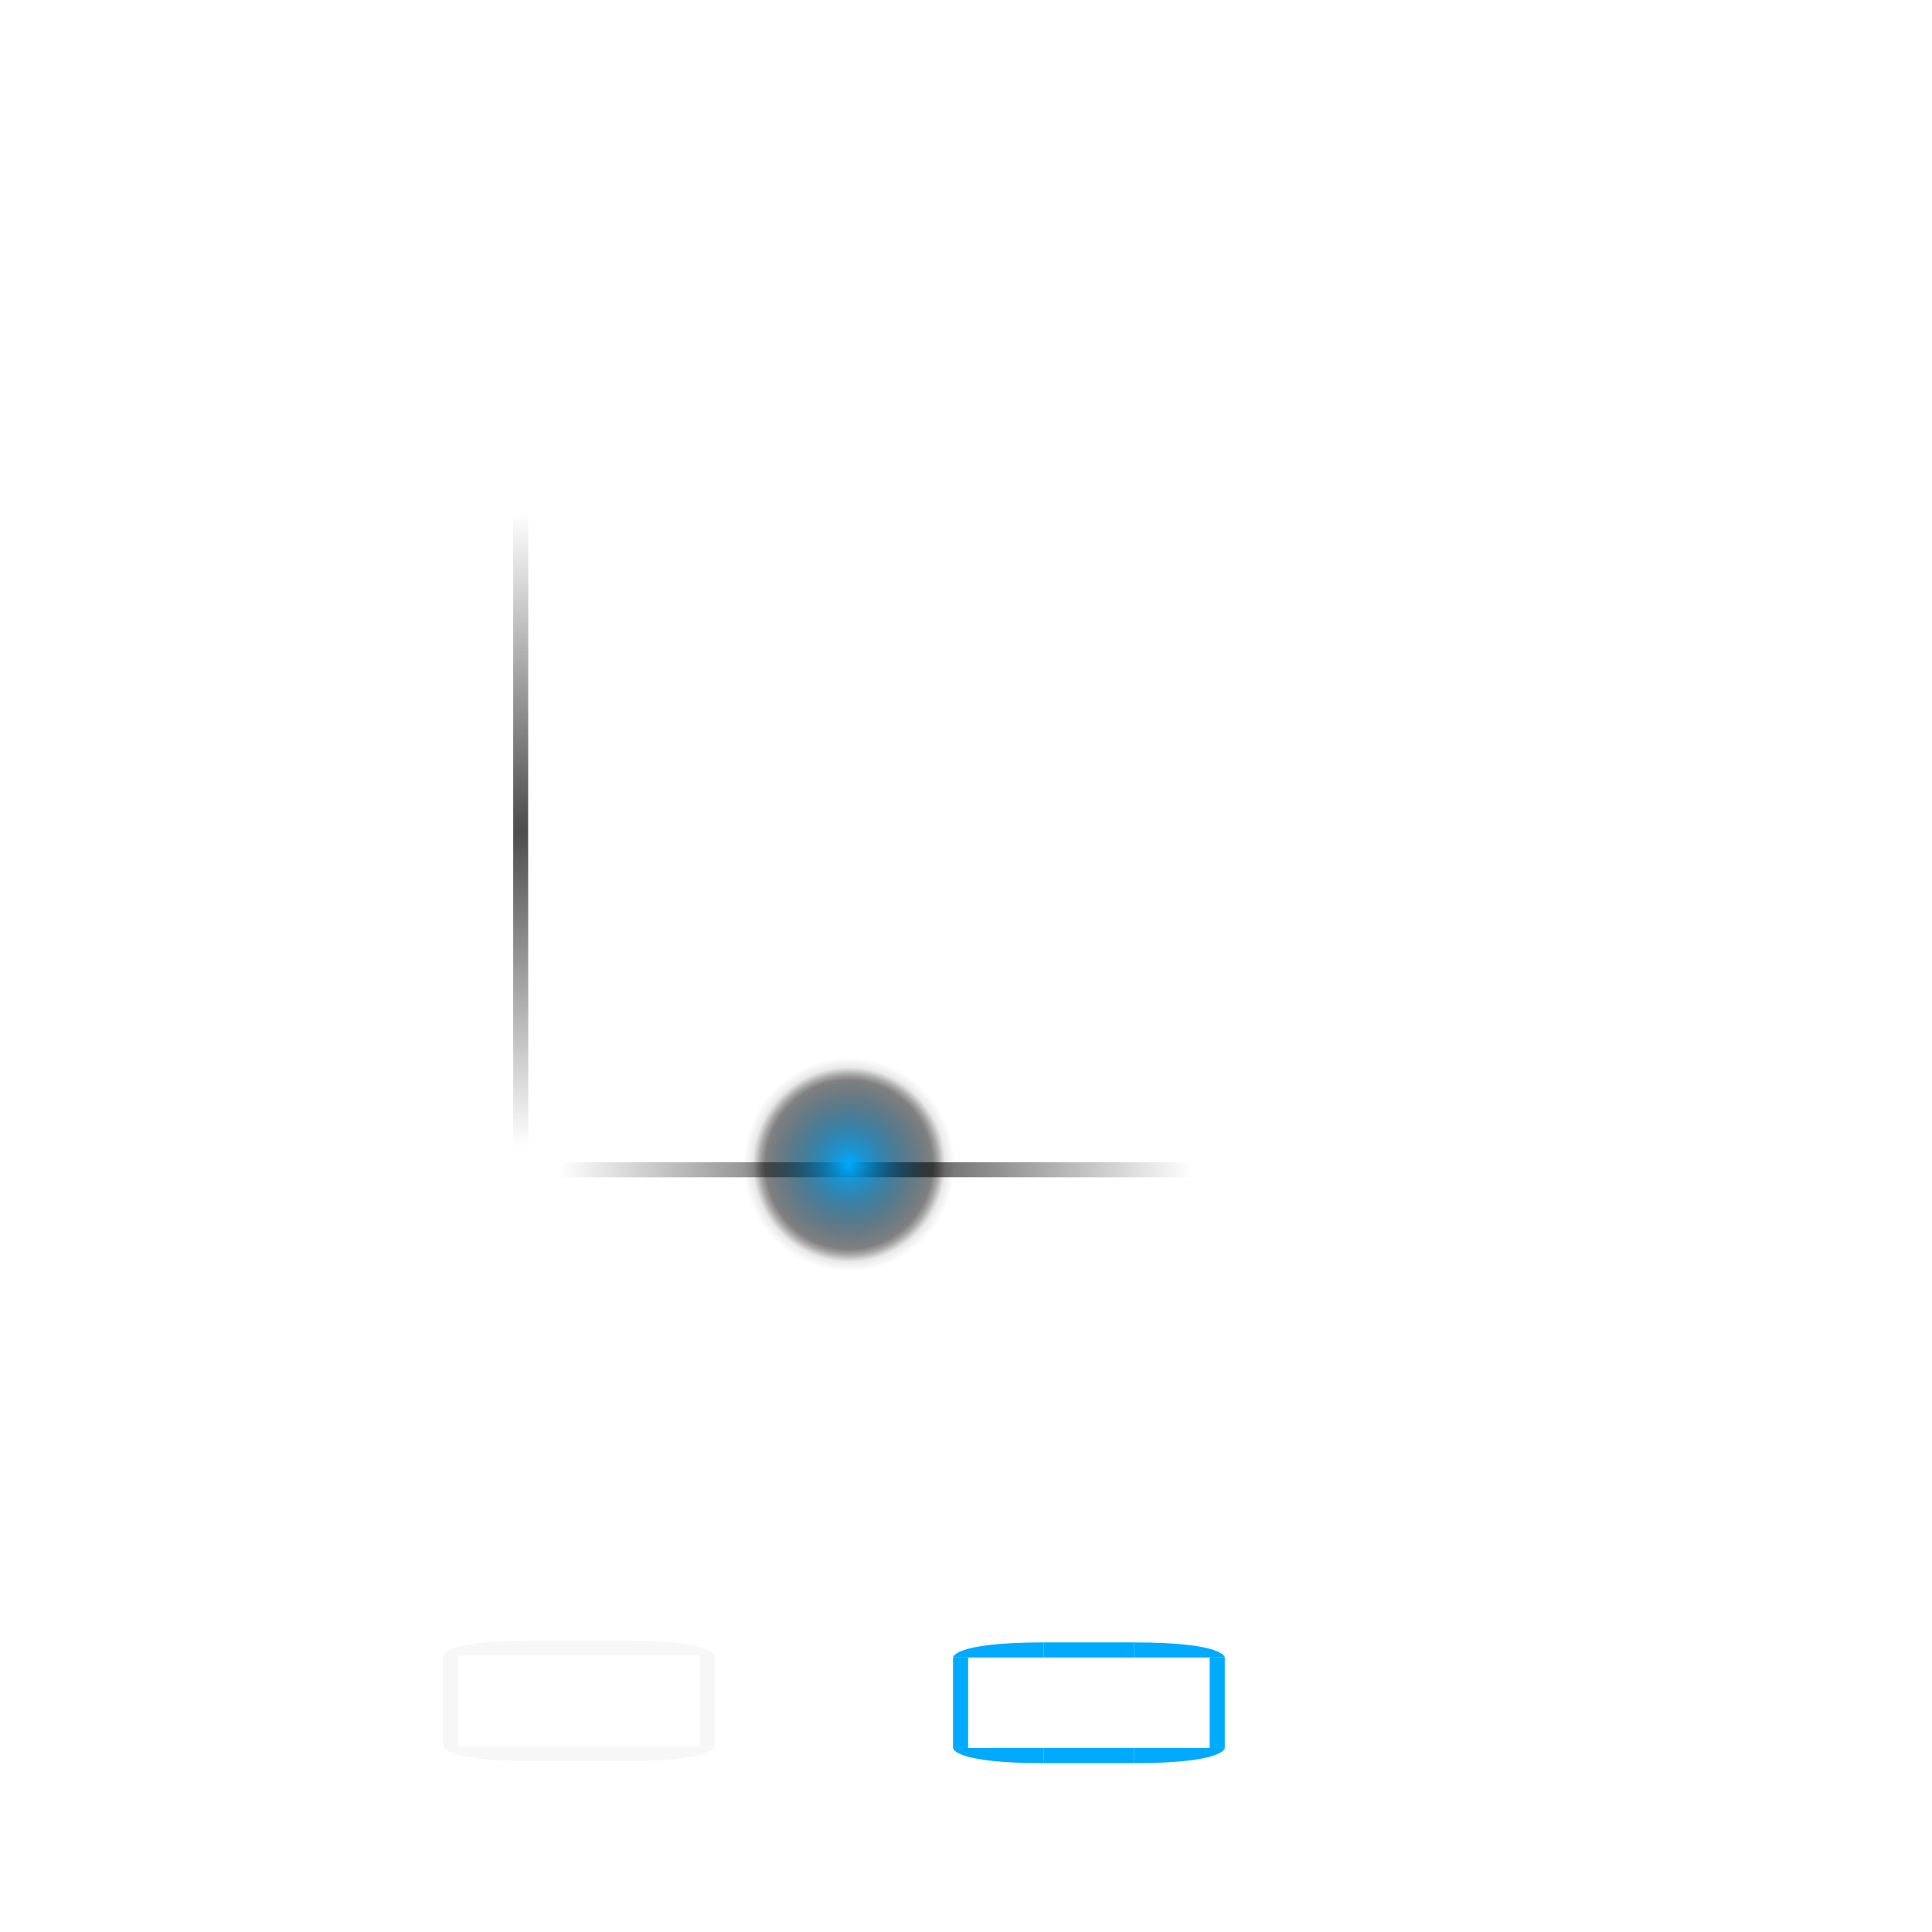
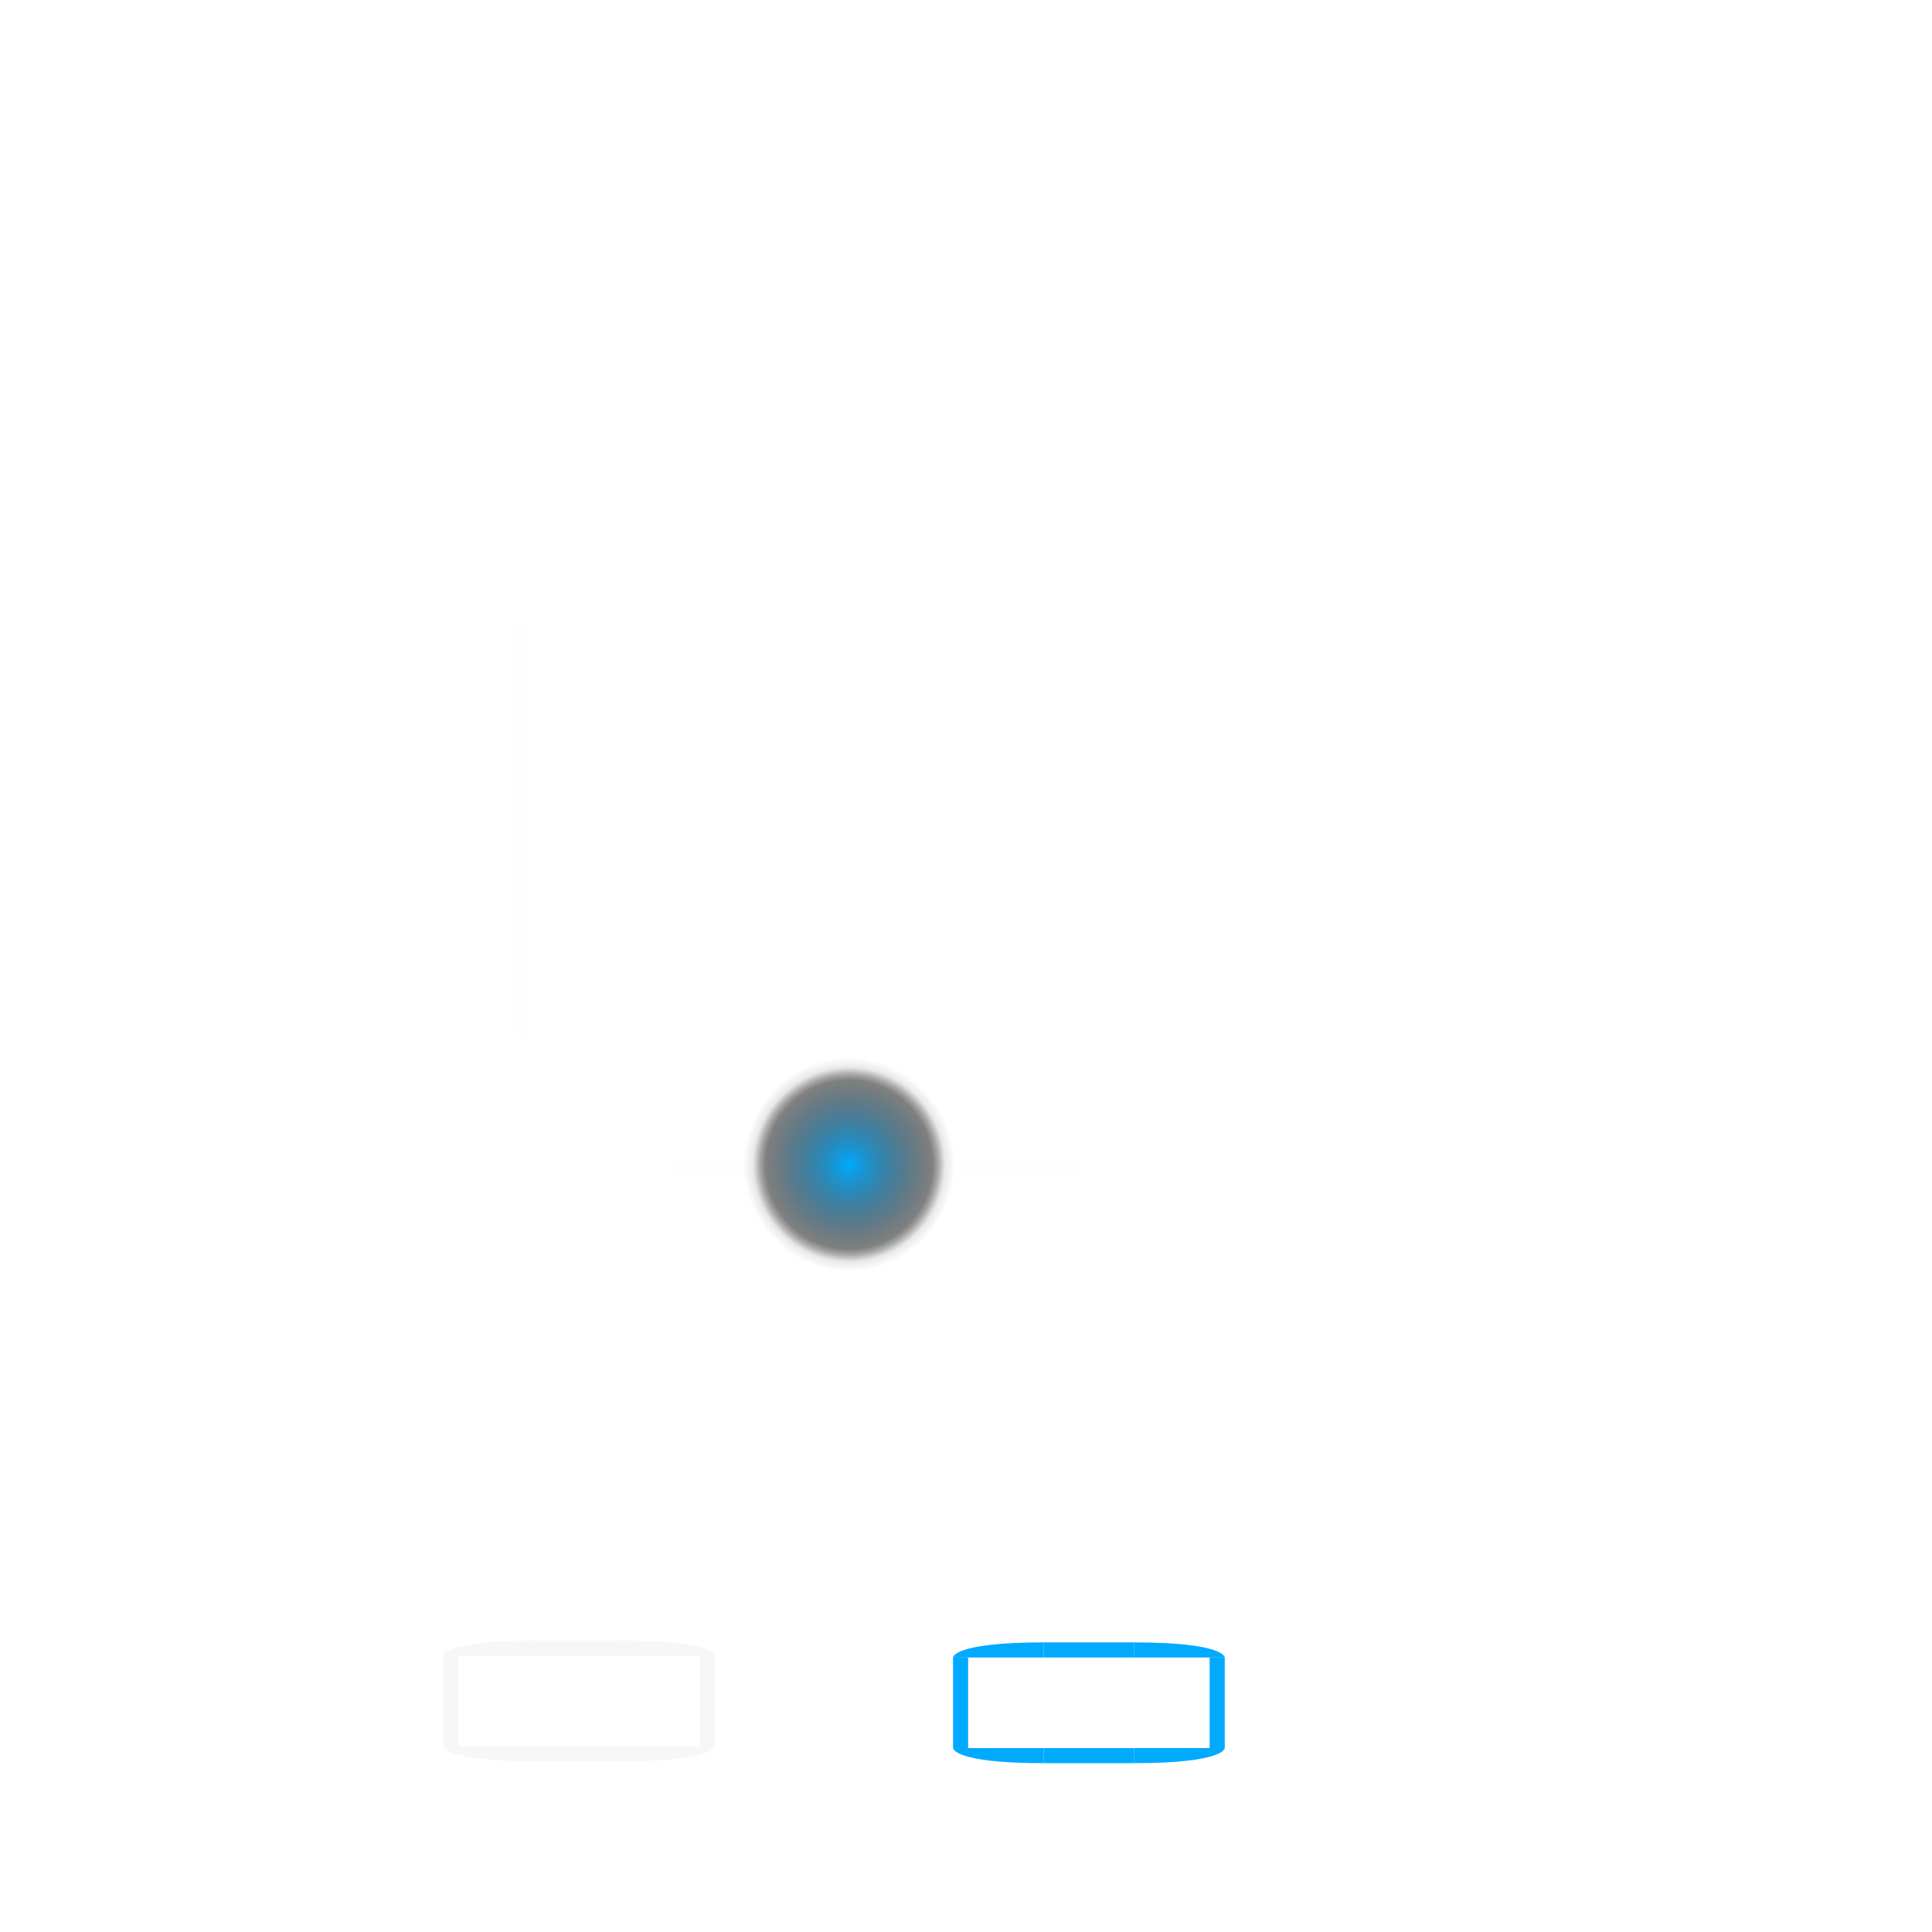
<svg xmlns="http://www.w3.org/2000/svg" xmlns:xlink="http://www.w3.org/1999/xlink" width="128" height="128" id="svg2" version="1.0">
  <defs id="defs4">
    <linearGradient id="linearGradient996">
      <stop id="stop986" offset="0" style="stop-color:#00ff00;stop-opacity:1" />
      <stop style="stop-color:#000000;stop-opacity:0.498;" offset="0.789" id="stop988" />
      <stop id="stop990" offset="0.845" style="stop-color:#000000;stop-opacity:0.333;" />
      <stop style="stop-color:#000000;stop-opacity:0.088;" offset="0.908" id="stop992" />
      <stop id="stop994" offset="1" style="stop-color:#000000;stop-opacity:0;" />
    </linearGradient>
    <linearGradient id="linearGradient984">
      <stop id="stop974" offset="0" style="stop-color:#00aaff;stop-opacity:1" />
      <stop style="stop-color:#000000;stop-opacity:0.498;" offset="0.789" id="stop976" />
      <stop id="stop978" offset="0.845" style="stop-color:#000000;stop-opacity:0.333;" />
      <stop style="stop-color:#000000;stop-opacity:0.088;" offset="0.908" id="stop980" />
      <stop id="stop982" offset="1" style="stop-color:#000000;stop-opacity:0;" />
    </linearGradient>
    <linearGradient id="linearGradient3610">
      <stop style="stop-color:#000000;stop-opacity:1;" offset="0" id="stop3612" />
      <stop id="stop3618" offset="0.789" style="stop-color:#000000;stop-opacity:0.498;" />
      <stop style="stop-color:#000000;stop-opacity:0.333;" offset="0.845" id="stop3620" />
      <stop id="stop3622" offset="0.908" style="stop-color:#000000;stop-opacity:0.088;" />
      <stop style="stop-color:#000000;stop-opacity:0;" offset="1" id="stop3614" />
    </linearGradient>
    <linearGradient id="linearGradient4213">
      <stop id="stop4215" offset="0" style="stop-color:#000000;stop-opacity:1;" />
      <stop id="stop4217" offset="1" style="stop-color:#000000;stop-opacity:0;" />
    </linearGradient>
    <linearGradient id="linearGradient3272">
      <stop style="stop-color:white;stop-opacity:1;" offset="0" id="stop3274" />
      <stop style="stop-color:white;stop-opacity:0;" offset="1" id="stop3276" />
    </linearGradient>
    <radialGradient xlink:href="#linearGradient3272" id="radialGradient2701" gradientUnits="userSpaceOnUse" gradientTransform="matrix(2.625,0,0,2.20752,-199,-172.9031)" cx="88" cy="93.5" fx="88" fy="93.5" r="8" />
    <radialGradient xlink:href="#linearGradient4213" id="radialGradient2704" gradientUnits="userSpaceOnUse" gradientTransform="matrix(2.625,0,0,2.20752,-199,-173.9031)" cx="88" cy="93.5" fx="88" fy="93.5" r="8" />
    <radialGradient xlink:href="#linearGradient3272" id="radialGradient2708" gradientUnits="userSpaceOnUse" gradientTransform="matrix(2.625,0,0,2.20752,-199,-174.9031)" cx="88" cy="93.5" fx="88" fy="93.5" r="8" />
    <radialGradient xlink:href="#linearGradient3272" id="radialGradient2716" gradientUnits="userSpaceOnUse" gradientTransform="matrix(2.625,0,0,2.20752,-241,-196.9031)" cx="88" cy="93.5" fx="88" fy="93.5" r="8" />
    <radialGradient xlink:href="#linearGradient4213" id="radialGradient2719" gradientUnits="userSpaceOnUse" gradientTransform="matrix(2.625,0,0,2.20752,-241,-197.9031)" cx="88" cy="93.5" fx="88" fy="93.5" r="8" />
    <radialGradient xlink:href="#linearGradient3272" id="radialGradient2723" gradientUnits="userSpaceOnUse" gradientTransform="matrix(2.625,0,0,2.20752,-241,-198.9031)" cx="88" cy="93.5" fx="88" fy="93.5" r="8" />
    <radialGradient xlink:href="#linearGradient3610" id="radialGradient3638" gradientUnits="userSpaceOnUse" gradientTransform="matrix(-1.7184412e-7,0.8020833,-1,-1.4878279e-7,154,67.62103)" cx="48.317" cy="106" fx="48.317" fy="106" r="12" />
    <linearGradient xlink:href="#linearGradient3931" id="linearGradient3640" gradientUnits="userSpaceOnUse" x1="48" y1="93.5" x2="48" y2="116" />
    <linearGradient xlink:href="#linearGradient3272" id="linearGradient3229" gradientUnits="userSpaceOnUse" gradientTransform="matrix(0.6666667,0,0,0.8,24,-6.8)" x1="48" y1="96" x2="48" y2="118.5" />
    <linearGradient id="linearGradient3931">
      <stop style="stop-color:#fcfcfc;stop-opacity:1" offset="0" id="stop3933" />
      <stop id="stop3935" offset="0.625" style="stop-color:#fcfcfc;stop-opacity:1;" />
      <stop style="stop-color:#f1f1f1;stop-opacity:1" offset="1" id="stop3937" />
    </linearGradient>
    <radialGradient xlink:href="#linearGradient984" id="radialGradient939" cx="69" cy="104.906" fx="69" fy="104.906" r="7" gradientTransform="matrix(1,0,0,1.013513,0,-1.417646)" gradientUnits="userSpaceOnUse" />
  </defs>
  <g id="layer1">
    <g transform="translate(-1724,26.63781)" style="display:none" id="g2977" />
    <g transform="translate(-1724,26.63781)" style="display:inline" id="layer2" />
    <g style="display:none" id="g2424" transform="translate(705.061,-1453.242)" />
    <g style="display:inline" id="g2426" transform="translate(705.061,-1453.242)" />
    <g id="g3429" transform="translate(751.0388,-484.3789)" />
    <g id="g19758" transform="translate(2537.329,-100.9208)" />
    <g id="g3935" transform="translate(3642.155,-979.1902)" />
    <g id="g8459" transform="translate(1244.285,-994.5374)" />
    <g id="g28391" transform="translate(-106.5327,334.0743)" />
    <g id="g28393" transform="translate(998.2925,-544.1951)" />
    <g id="g28395" transform="translate(-1399.577,-559.5423)" />
    <g id="g6598" transform="translate(2039.967,326.0743)" />
    <g id="g6640" transform="translate(3144.793,-552.1951)" />
    <g id="g6716" transform="translate(746.9228,-567.5423)" />
    <g id="g6850" transform="matrix(1,0,0,-1,-424,787.0312)" style="opacity:0.459" />
    <text xml:space="preserve" style="font-style:normal;font-variant:normal;font-weight:bold;font-stretch:normal;line-height:0%;font-family:'Gill Sans';-inkscape-font-specification:'Bitstream Vera Sans Bold';text-align:justify;writing-mode:lr-tb;text-anchor:start;fill:#000000;fill-opacity:1;stroke:none;stroke-width:1px;stroke-linecap:butt;stroke-linejoin:miter;stroke-opacity:1" x="-200" y="284" id="text6990">
      <tspan id="tspan6992" x="-200" y="284" style="font-size:14px;line-height:1.25"> </tspan>
    </text>
    <text xml:space="preserve" style="font-style:normal;font-variant:normal;font-weight:bold;font-stretch:normal;line-height:0%;font-family:'Gill Sans';text-align:justify;writing-mode:lr-tb;text-anchor:start;fill:#000000;fill-opacity:1;stroke:none;stroke-width:1px;stroke-linecap:butt;stroke-linejoin:miter;stroke-opacity:1" x="-176.722" y="268.581" id="text2705">
      <tspan id="tspan2707" x="-176.722" y="268.581" style="font-size:14px;line-height:1.25"> </tspan>
    </text>
-     <g id="horizontal-slider-line" transform="translate(26,45)">
+     <g id="horizontal-slider-line" transform="translate(26,45)" style="opacity:0.01">
      <rect style="opacity:0.7;fill:url(#radialGradient2704);fill-opacity:1;fill-rule:nonzero;stroke:none;stroke-width:1;stroke-linecap:round;stroke-linejoin:round;stroke-miterlimit:4;stroke-dasharray:none;stroke-dashoffset:0;stroke-opacity:1" id="rect4223" width="42" height="1" x="11" y="32" />
      <rect y="33" x="11" height="1" width="42" id="rect4209" style="opacity:0.65;fill:url(#radialGradient2701);fill-opacity:1;fill-rule:nonzero;stroke:none;stroke-width:1;stroke-linecap:round;stroke-linejoin:round;stroke-miterlimit:4;stroke-dasharray:none;stroke-dashoffset:0;stroke-opacity:1" />
      <rect style="opacity:0.65;fill:url(#radialGradient2708);fill-opacity:1;fill-rule:nonzero;stroke:none;stroke-width:1;stroke-linecap:round;stroke-linejoin:round;stroke-miterlimit:4;stroke-dasharray:none;stroke-dashoffset:0;stroke-opacity:1" id="rect2706" width="42" height="1" x="11" y="31" />
    </g>
-     <g id="vertical-slider-line" transform="translate(26,45)">
+     <g id="vertical-slider-line" transform="translate(26,45)" style="opacity:0.01">
      <rect transform="matrix(0,-1,1,0,0,0)" y="8" x="-31" height="1" width="42" id="rect4227" style="opacity:0.7;fill:url(#radialGradient2719);fill-opacity:1;fill-rule:nonzero;stroke:none;stroke-width:1;stroke-linecap:round;stroke-linejoin:round;stroke-miterlimit:4;stroke-dasharray:none;stroke-dashoffset:0;stroke-opacity:1" />
      <rect transform="matrix(0,-1,1,0,0,0)" style="opacity:0.65;fill:url(#radialGradient2716);fill-opacity:1;fill-rule:nonzero;stroke:none;stroke-width:1;stroke-linecap:round;stroke-linejoin:round;stroke-miterlimit:4;stroke-dasharray:none;stroke-dashoffset:0;stroke-opacity:1" id="rect4229" width="42" height="1" x="-31" y="9" />
      <rect y="7" x="-31" height="1" width="42" id="rect2721" style="opacity:0.65;fill:url(#radialGradient2723);fill-opacity:1;fill-rule:nonzero;stroke:none;stroke-width:1;stroke-linecap:round;stroke-linejoin:round;stroke-miterlimit:4;stroke-dasharray:none;stroke-dashoffset:0;stroke-opacity:1" transform="matrix(0,-1,1,0,0,0)" />
    </g>
    <g transform="translate(-12.75,-27.75)" id="horizontal-slider-handle">
      <ellipse style="fill:url(#radialGradient939);fill-opacity:1.0;stroke:none;stroke-width:0.643" id="path3290" cx="69" cy="104.906" rx="7" ry="7.095" />
      <circle transform="rotate(-90)" id="path3292" style="opacity:0.05;fill:#00ff00;fill-opacity:0.004;stroke:none;stroke-width:0.73" cx="-104.735" cy="69.088" r="8" />
    </g>
    <rect style="opacity:1;fill:none;fill-opacity:1;fill-rule:evenodd;stroke:none;stroke-width:6.851;stroke-linecap:butt;stroke-linejoin:round;stroke-miterlimit:4;stroke-dasharray:none;stroke-dashoffset:0;stroke-opacity:0.773;paint-order:normal" id="groove-center" width="6" height="6" x="35.357" y="109.687" />
    <g transform="translate(0.792474,46.85041)" id="groove-left">
      <rect y="28.564" x="-68.836" height="6" width="6" id="rect1150" style="opacity:1;fill:none;fill-opacity:1;fill-rule:evenodd;stroke:none;stroke-width:6.851;stroke-linecap:butt;stroke-linejoin:round;stroke-miterlimit:4;stroke-dasharray:none;stroke-dashoffset:0;stroke-opacity:0.773;paint-order:normal" transform="rotate(-90)" />
      <rect y="28.564" x="-68.836" height="1" width="6" id="rect1154" style="opacity:0.2;fill:#d7d7d7;fill-opacity:1;fill-rule:evenodd;stroke:none;stroke-width:2.797;stroke-linecap:butt;stroke-linejoin:round;stroke-miterlimit:4;stroke-dasharray:none;stroke-dashoffset:0;stroke-opacity:0.773;paint-order:normal" transform="rotate(-90)" />
    </g>
    <g transform="translate(-5.280494,54.44326)" id="groove-top">
      <rect style="opacity:1;fill:none;fill-opacity:1;fill-rule:evenodd;stroke:none;stroke-width:6.851;stroke-linecap:butt;stroke-linejoin:round;stroke-miterlimit:4;stroke-dasharray:none;stroke-dashoffset:0;stroke-opacity:0.773;paint-order:normal" id="rect1024" width="6" height="6" x="40.638" y="49.243" />
      <rect style="opacity:0.2;fill:#d7d7d7;fill-opacity:1;fill-rule:evenodd;stroke:none;stroke-width:2.797;stroke-linecap:butt;stroke-linejoin:round;stroke-miterlimit:4;stroke-dasharray:none;stroke-dashoffset:0;stroke-opacity:0.773;paint-order:normal" id="rect1028" width="6" height="1" x="40.638" y="54.243" />
    </g>
    <g id="groove-bottom" transform="matrix(1,0,0,-1,-5.280495,170.9308)">
      <rect y="49.243" x="40.638" height="6" width="6" id="rect1137" style="opacity:1;fill:none;fill-opacity:1;fill-rule:evenodd;stroke:none;stroke-width:6.851;stroke-linecap:butt;stroke-linejoin:round;stroke-miterlimit:4;stroke-dasharray:none;stroke-dashoffset:0;stroke-opacity:0.773;paint-order:normal" />
      <rect y="54.243" x="40.638" height="1" width="6" id="rect1139" style="opacity:0.2;fill:#d7d7d7;fill-opacity:1;fill-rule:evenodd;stroke:none;stroke-width:2.797;stroke-linecap:butt;stroke-linejoin:round;stroke-miterlimit:4;stroke-dasharray:none;stroke-dashoffset:0;stroke-opacity:0.773;paint-order:normal" />
    </g>
    <g transform="translate(-4.426364,46.78776)" id="groove-topleft">
      <rect style="opacity:1;fill:none;fill-opacity:1;fill-rule:evenodd;stroke:none;stroke-width:6.851;stroke-linecap:butt;stroke-linejoin:round;stroke-miterlimit:4;stroke-dasharray:none;stroke-dashoffset:0;stroke-opacity:0.773;paint-order:normal" id="rect1209" width="6" height="6" x="-39.783" y="56.898" transform="scale(-1,1)" />
      <path style="opacity:0.2;fill:#d7d7d7;fill-opacity:1;fill-rule:evenodd;stroke:none;stroke-width:2.797;stroke-linecap:butt;stroke-linejoin:round;stroke-miterlimit:4;stroke-dasharray:none;stroke-dashoffset:0;stroke-opacity:0.773;paint-order:normal" d="m 39.784,61.899 v 1 h -6 c 0,0 -0.02,-1 6,-1 z" id="rect1157" />
    </g>
    <g transform="matrix(1,0,0,-1,-4.426364,178.5857)" id="groove-bottomleft">
      <rect transform="scale(-1,1)" y="56.898" x="-39.783" height="6" width="6" id="rect1170" style="opacity:1;fill:none;fill-opacity:1;fill-rule:evenodd;stroke:none;stroke-width:6.851;stroke-linecap:butt;stroke-linejoin:round;stroke-miterlimit:4;stroke-dasharray:none;stroke-dashoffset:0;stroke-opacity:0.773;paint-order:normal" />
      <path id="path1172" d="m 39.784,61.899 v 1 h -6 c 0,0 -0.02,-1 6,-1 z" style="opacity:0.2;fill:#d7d7d7;fill-opacity:1;fill-rule:evenodd;stroke:none;stroke-width:2.797;stroke-linecap:butt;stroke-linejoin:round;stroke-miterlimit:4;stroke-dasharray:none;stroke-dashoffset:0;stroke-opacity:0.773;paint-order:normal" />
    </g>
    <g id="groove-right" transform="matrix(-1,0,0,1,75.92127,46.85102)">
      <rect transform="rotate(-90)" style="opacity:1;fill:none;fill-opacity:1;fill-rule:evenodd;stroke:none;stroke-width:6.851;stroke-linecap:butt;stroke-linejoin:round;stroke-miterlimit:4;stroke-dasharray:none;stroke-dashoffset:0;stroke-opacity:0.773;paint-order:normal" id="rect1178" width="6" height="6" x="-68.836" y="28.564" />
      <rect transform="rotate(-90)" style="opacity:0.2;fill:#d7d7d7;fill-opacity:1;fill-rule:evenodd;stroke:none;stroke-width:2.797;stroke-linecap:butt;stroke-linejoin:round;stroke-miterlimit:4;stroke-dasharray:none;stroke-dashoffset:0;stroke-opacity:0.773;paint-order:normal" id="rect1180" width="6" height="1" x="-68.836" y="28.564" />
    </g>
    <g transform="matrix(-1,0,0,1,81.14093,46.78837)" id="groove-topright">
      <rect transform="scale(-1,1)" y="56.898" x="-39.783" height="6" width="6" id="rect1186" style="opacity:1;fill:none;fill-opacity:1;fill-rule:evenodd;stroke:none;stroke-width:6.851;stroke-linecap:butt;stroke-linejoin:round;stroke-miterlimit:4;stroke-dasharray:none;stroke-dashoffset:0;stroke-opacity:0.773;paint-order:normal" />
      <path id="path1188" d="m 39.784,61.899 v 1 h -6 c 0,0 -0.02,-1 6,-1 z" style="opacity:0.2;fill:#d7d7d7;fill-opacity:1;fill-rule:evenodd;stroke:none;stroke-width:2.797;stroke-linecap:butt;stroke-linejoin:round;stroke-miterlimit:4;stroke-dasharray:none;stroke-dashoffset:0;stroke-opacity:0.773;paint-order:normal" />
    </g>
    <g id="groove-bottomright" transform="rotate(-180,40.57047,89.29255)">
      <rect style="opacity:1;fill:none;fill-opacity:1;fill-rule:evenodd;stroke:none;stroke-width:6.851;stroke-linecap:butt;stroke-linejoin:round;stroke-miterlimit:4;stroke-dasharray:none;stroke-dashoffset:0;stroke-opacity:0.773;paint-order:normal" id="rect1194" width="6" height="6" x="-39.783" y="56.898" transform="scale(-1,1)" />
      <path style="opacity:0.2;fill:#d7d7d7;fill-opacity:1;fill-rule:evenodd;stroke:none;stroke-width:2.797;stroke-linecap:butt;stroke-linejoin:round;stroke-miterlimit:4;stroke-dasharray:none;stroke-dashoffset:0;stroke-opacity:0.773;paint-order:normal" d="m 39.784,61.899 v 1 h -6 c 0,0 -0.02,-1 6,-1 z" id="path1196" />
    </g>
    <rect y="109.813" x="69.143" height="6" width="6" id="groove-highlight-center" style="opacity:1;fill:none;fill-opacity:1;fill-rule:evenodd;stroke:none;stroke-width:6.851;stroke-linecap:butt;stroke-linejoin:round;stroke-miterlimit:4;stroke-dasharray:none;stroke-dashoffset:0;stroke-opacity:0.773;paint-order:normal" />
    <g id="groove-highlight-left" transform="translate(34.5779,46.97695)">
      <rect transform="rotate(-90)" style="opacity:1;fill:none;fill-opacity:1;fill-rule:evenodd;stroke:none;stroke-width:6.851;stroke-linecap:butt;stroke-linejoin:round;stroke-miterlimit:4;stroke-dasharray:none;stroke-dashoffset:0;stroke-opacity:0.773;paint-order:normal" id="rect1204" width="6" height="6" x="-68.836" y="28.564" />
      <rect transform="rotate(-90)" style="opacity:1;fill:#00aaff;fill-opacity:1;fill-rule:evenodd;stroke:none;stroke-width:2.797;stroke-linecap:butt;stroke-linejoin:round;stroke-miterlimit:4;stroke-dasharray:none;stroke-dashoffset:0;stroke-opacity:0.773;paint-order:normal" id="rect1206" width="6" height="1" x="-68.836" y="28.564" />
    </g>
    <g id="groove-highlight-top" transform="translate(28.50493,54.56979)">
      <rect y="49.243" x="40.638" height="6" width="6" id="rect1210" style="opacity:1;fill:none;fill-opacity:1;fill-rule:evenodd;stroke:none;stroke-width:6.851;stroke-linecap:butt;stroke-linejoin:round;stroke-miterlimit:4;stroke-dasharray:none;stroke-dashoffset:0;stroke-opacity:0.773;paint-order:normal" />
      <rect y="54.243" x="40.638" height="1" width="6" id="rect1212" style="opacity:1;fill:#00aaff;fill-opacity:1;fill-rule:evenodd;stroke:none;stroke-width:2.797;stroke-linecap:butt;stroke-linejoin:round;stroke-miterlimit:4;stroke-dasharray:none;stroke-dashoffset:0;stroke-opacity:0.773;paint-order:normal" />
    </g>
    <g transform="matrix(1,0,0,-1,28.50493,171.0574)" id="groove-highlight-bottom">
      <rect style="opacity:1;fill:none;fill-opacity:1;fill-rule:evenodd;stroke:none;stroke-width:6.851;stroke-linecap:butt;stroke-linejoin:round;stroke-miterlimit:4;stroke-dasharray:none;stroke-dashoffset:0;stroke-opacity:0.773;paint-order:normal" id="rect1216" width="6" height="6" x="40.638" y="49.243" />
      <rect style="opacity:1;fill:#00aaff;fill-opacity:1;fill-rule:evenodd;stroke:none;stroke-width:2.797;stroke-linecap:butt;stroke-linejoin:round;stroke-miterlimit:4;stroke-dasharray:none;stroke-dashoffset:0;stroke-opacity:0.773;paint-order:normal" id="rect1218" width="6" height="1" x="40.638" y="54.243" />
    </g>
    <g transform="translate(29.35907,46.9143)" id="groove-highlight-topleft">
      <rect transform="scale(-1,1)" y="56.898" x="-39.783" height="6" width="6" id="rect1222" style="opacity:1;fill:none;fill-opacity:1;fill-rule:evenodd;stroke:none;stroke-width:6.851;stroke-linecap:butt;stroke-linejoin:round;stroke-miterlimit:4;stroke-dasharray:none;stroke-dashoffset:0;stroke-opacity:0.773;paint-order:normal" />
      <path id="path1224" d="m 39.784,61.899 v 1 h -6 c 0,0 -0.02,-1 6,-1 z" style="opacity:1;fill:#00aaff;fill-opacity:1;fill-rule:evenodd;stroke:none;stroke-width:2.797;stroke-linecap:butt;stroke-linejoin:round;stroke-miterlimit:4;stroke-dasharray:none;stroke-dashoffset:0;stroke-opacity:0.773;paint-order:normal" />
    </g>
    <g id="groove-highlight-bottomleft" transform="matrix(1,0,0,-1,29.35906,178.7122)">
      <rect style="opacity:1;fill:none;fill-opacity:1;fill-rule:evenodd;stroke:none;stroke-width:6.851;stroke-linecap:butt;stroke-linejoin:round;stroke-miterlimit:4;stroke-dasharray:none;stroke-dashoffset:0;stroke-opacity:0.773;paint-order:normal" id="rect1228" width="6" height="6" x="-39.783" y="56.898" transform="scale(-1,1)" />
      <path style="opacity:1;fill:#00aaff;fill-opacity:1;fill-rule:evenodd;stroke:none;stroke-width:2.797;stroke-linecap:butt;stroke-linejoin:round;stroke-miterlimit:4;stroke-dasharray:none;stroke-dashoffset:0;stroke-opacity:0.773;paint-order:normal" d="m 39.784,61.899 v 1 h -6 c 0,0 -0.02,-1 6,-1 z" id="path1230" />
    </g>
    <g transform="matrix(-1,0,0,1,109.7067,46.97756)" id="groove-highlight-right">
      <rect y="28.564" x="-68.836" height="6" width="6" id="rect1234" style="opacity:1;fill:none;fill-opacity:1;fill-rule:evenodd;stroke:none;stroke-width:6.851;stroke-linecap:butt;stroke-linejoin:round;stroke-miterlimit:4;stroke-dasharray:none;stroke-dashoffset:0;stroke-opacity:0.773;paint-order:normal" transform="rotate(-90)" />
      <rect y="28.564" x="-68.836" height="1" width="6" id="rect1236" style="opacity:1;fill:#00aaff;fill-opacity:1;fill-rule:evenodd;stroke:none;stroke-width:2.797;stroke-linecap:butt;stroke-linejoin:round;stroke-miterlimit:4;stroke-dasharray:none;stroke-dashoffset:0;stroke-opacity:0.773;paint-order:normal" transform="rotate(-90)" />
    </g>
    <g id="groove-highlight-topright" transform="matrix(-1,0,0,1,114.9264,46.91491)">
      <rect style="opacity:1;fill:none;fill-opacity:1;fill-rule:evenodd;stroke:none;stroke-width:6.851;stroke-linecap:butt;stroke-linejoin:round;stroke-miterlimit:4;stroke-dasharray:none;stroke-dashoffset:0;stroke-opacity:0.773;paint-order:normal" id="rect1240" width="6" height="6" x="-39.783" y="56.898" transform="scale(-1,1)" />
      <path style="opacity:1;fill:#00aaff;fill-opacity:1;fill-rule:evenodd;stroke:none;stroke-width:2.797;stroke-linecap:butt;stroke-linejoin:round;stroke-miterlimit:4;stroke-dasharray:none;stroke-dashoffset:0;stroke-opacity:0.773;paint-order:normal" d="m 39.784,61.899 v 1 h -6 c 0,0 -0.02,-1 6,-1 z" id="path1242" />
    </g>
    <g transform="rotate(-180,57.46318,89.35582)" id="groove-highlight-bottomright">
      <rect transform="scale(-1,1)" y="56.898" x="-39.783" height="6" width="6" id="rect1246" style="opacity:1;fill:none;fill-opacity:1;fill-rule:evenodd;stroke:none;stroke-width:6.851;stroke-linecap:butt;stroke-linejoin:round;stroke-miterlimit:4;stroke-dasharray:none;stroke-dashoffset:0;stroke-opacity:0.773;paint-order:normal" />
      <path id="path1248" d="m 39.784,61.899 v 1 h -6 c 0,0 -0.02,-1 6,-1 z" style="opacity:1;fill:#00aaff;fill-opacity:1;fill-rule:evenodd;stroke:none;stroke-width:2.797;stroke-linecap:butt;stroke-linejoin:round;stroke-miterlimit:4;stroke-dasharray:none;stroke-dashoffset:0;stroke-opacity:0.773;paint-order:normal" />
    </g>
    <circle transform="rotate(-90)" id="path3292-6" style="opacity:0.05;fill:#00ff00;fill-opacity:0.004;stroke:none;stroke-width:0.73" cx="-91.75" cy="-6.25" r="8" />
  </g>
</svg>
